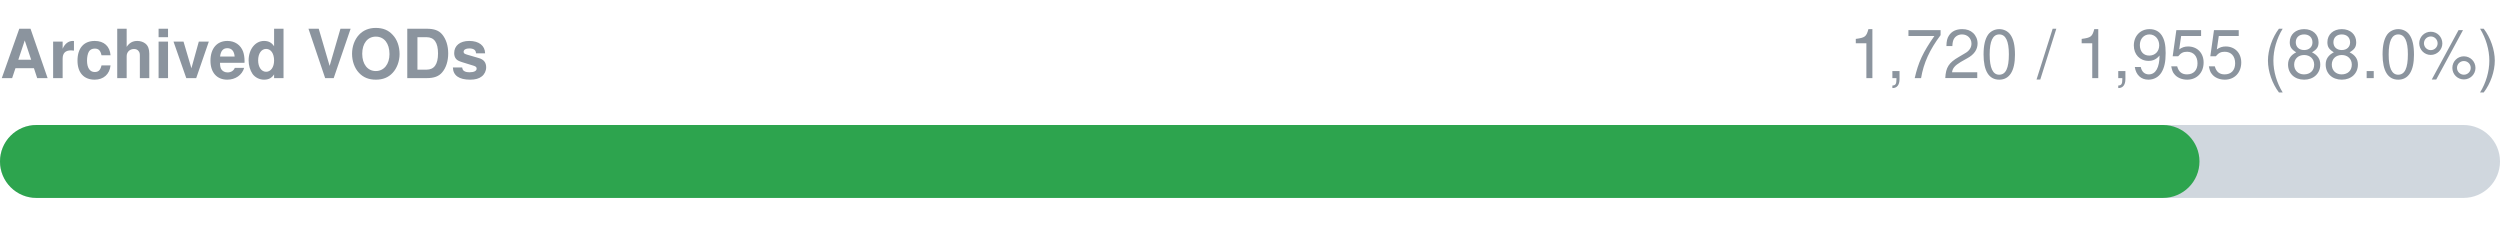
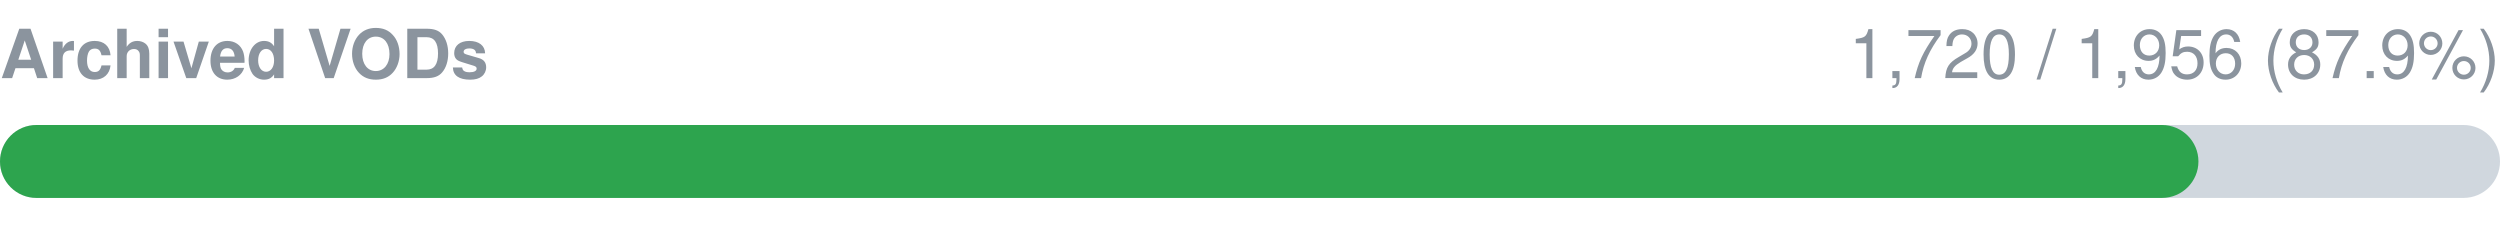
<svg xmlns="http://www.w3.org/2000/svg" width="480" height="44" viewBox="0 0 480 44" role="img">
  <text x="0" y="15" font-family="-apple-system,Segoe UI,Helvetica,Arial,sans-serif" font-size="13" font-weight="600" fill="#8b949e">Archived VODs</text>
-   <text x="480" y="15" font-family="-apple-system,Segoe UI,Helvetica,Arial,sans-serif" font-size="13" text-anchor="end" fill="#8b949e">1,720 / 1,955 (88.0%)</text>
+   <text x="480" y="15" font-family="-apple-system,Segoe UI,Helvetica,Arial,sans-serif" font-size="13" text-anchor="end" fill="#8b949e">1,720 / 1,956 (87.9%)</text>
  <rect x="0" y="24" width="480" height="14" rx="7" fill="#d0d7de" />
-   <rect x="0" y="24" width="422.3" height="14" rx="7" fill="#2da44e" />
+   <rect x="0" y="24" width="422.1" height="14" rx="7" fill="#2da44e" />
</svg>
